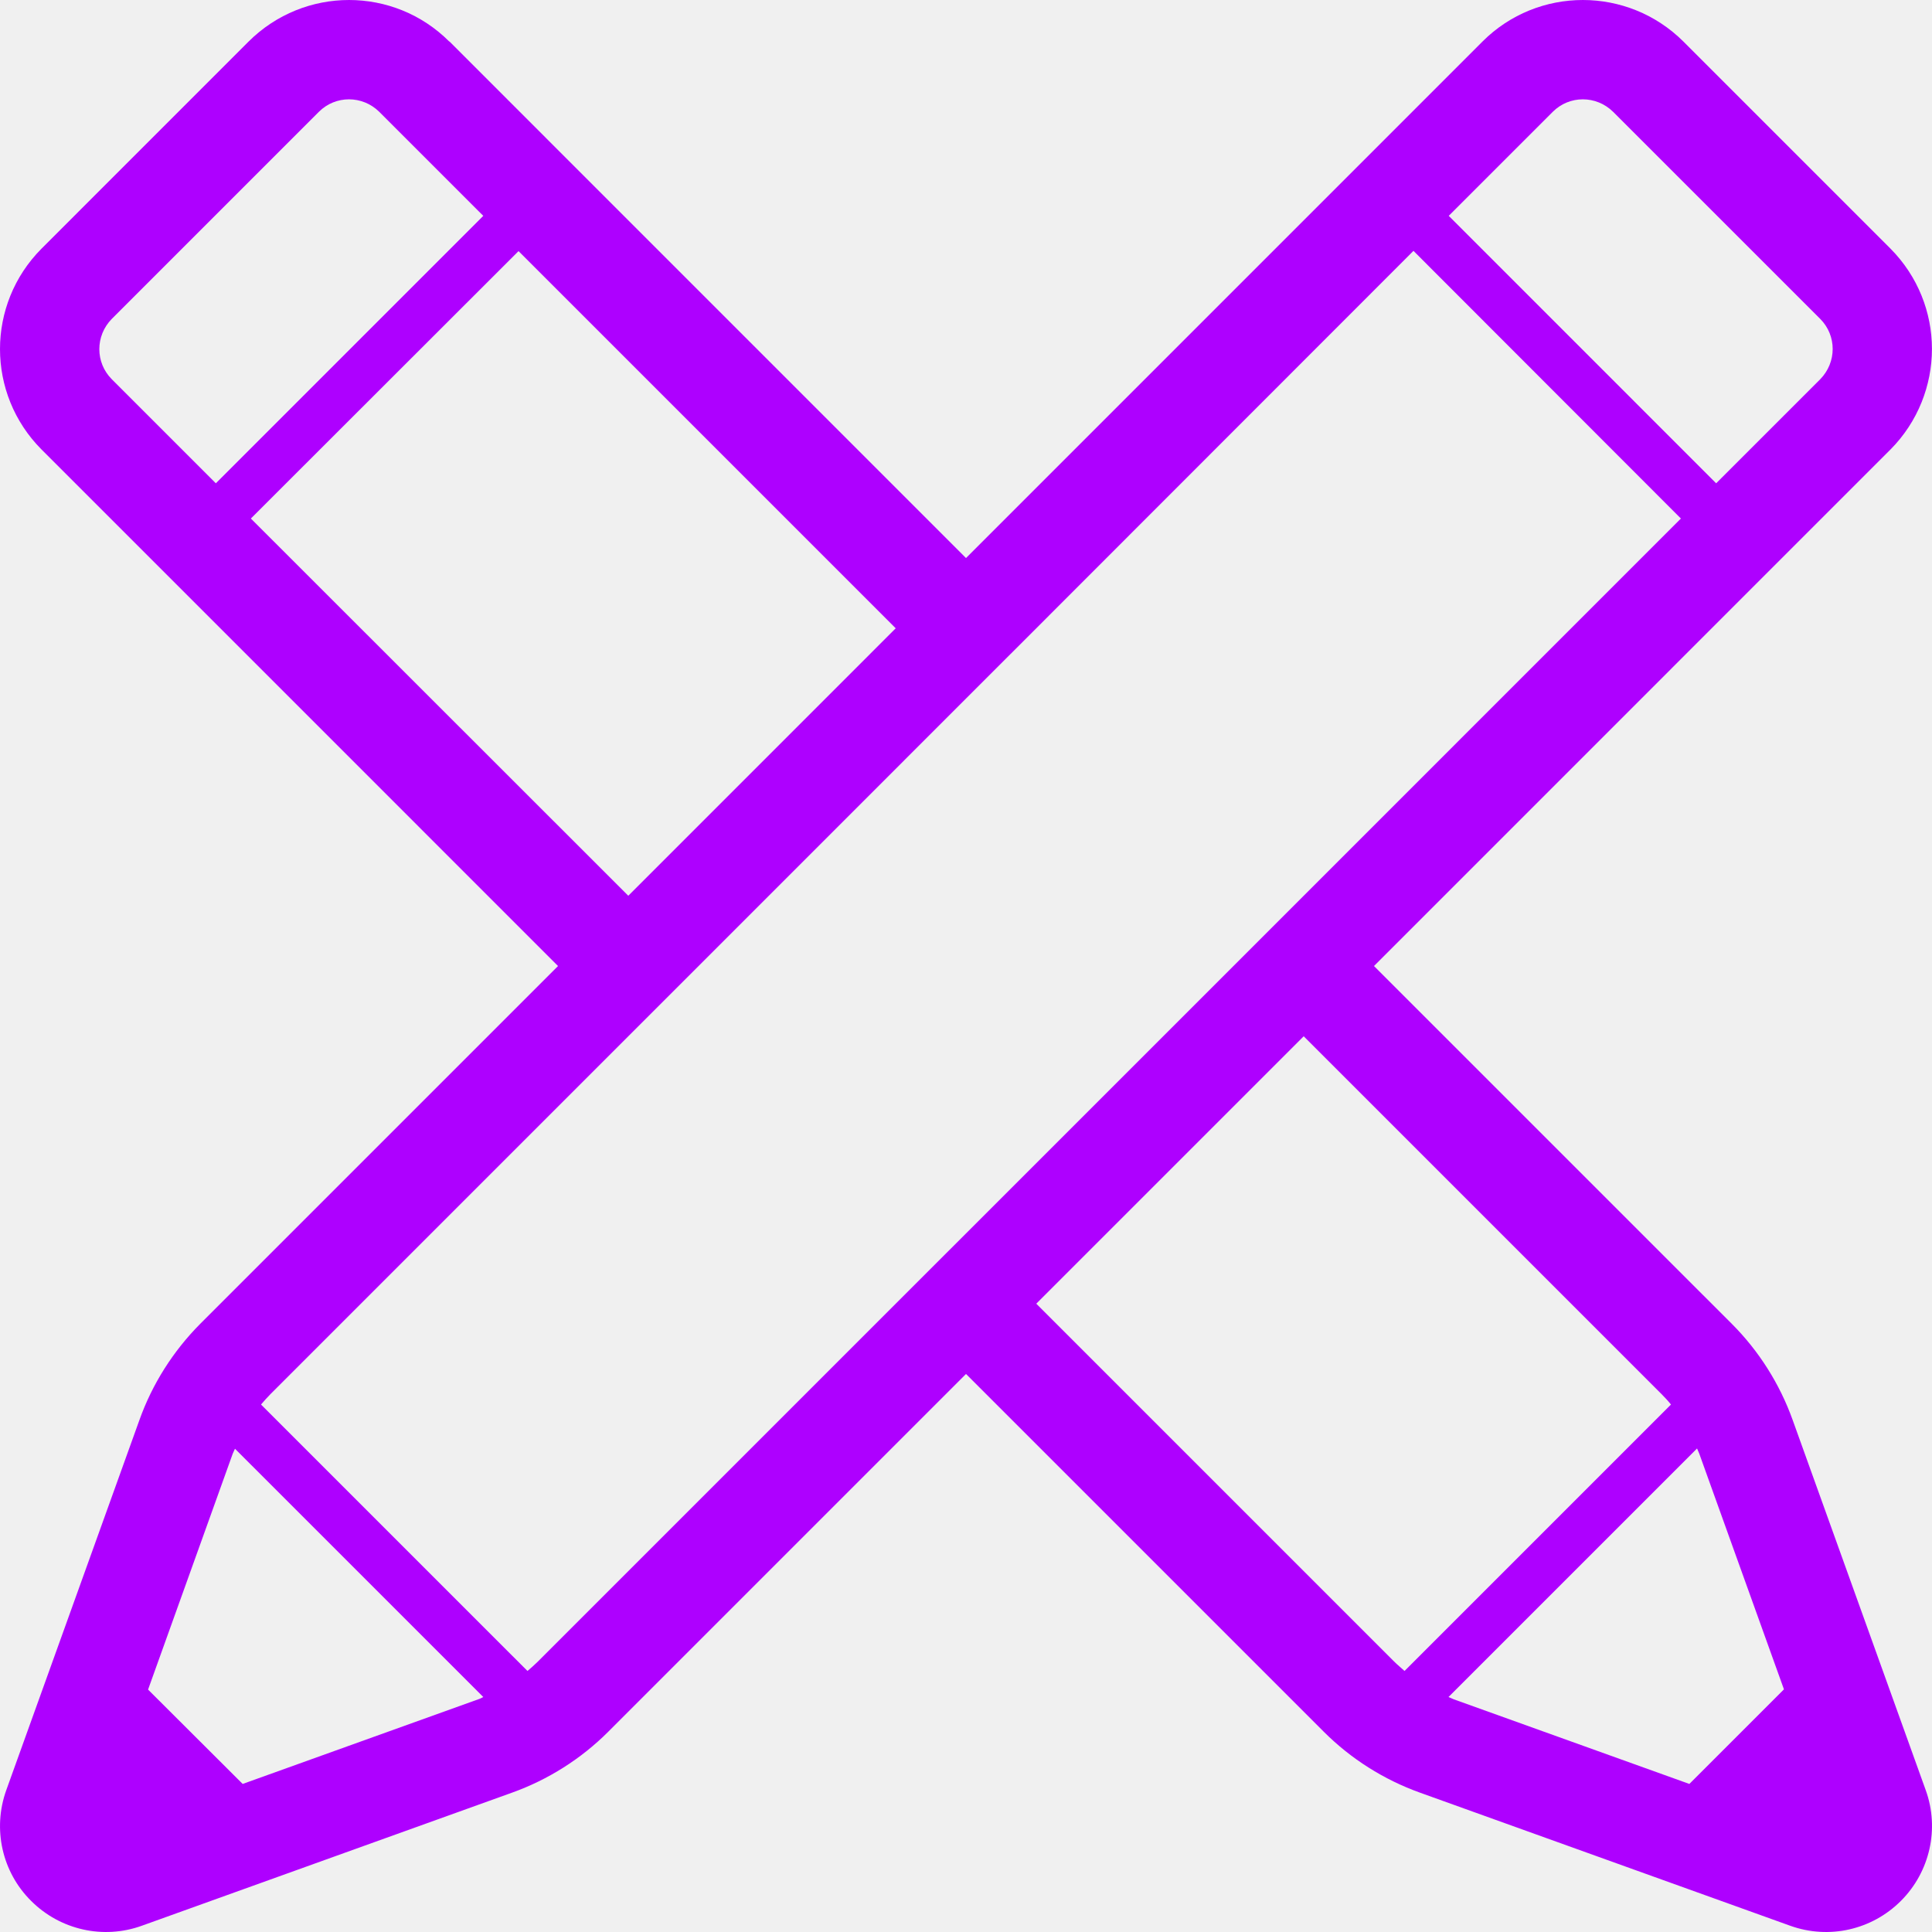
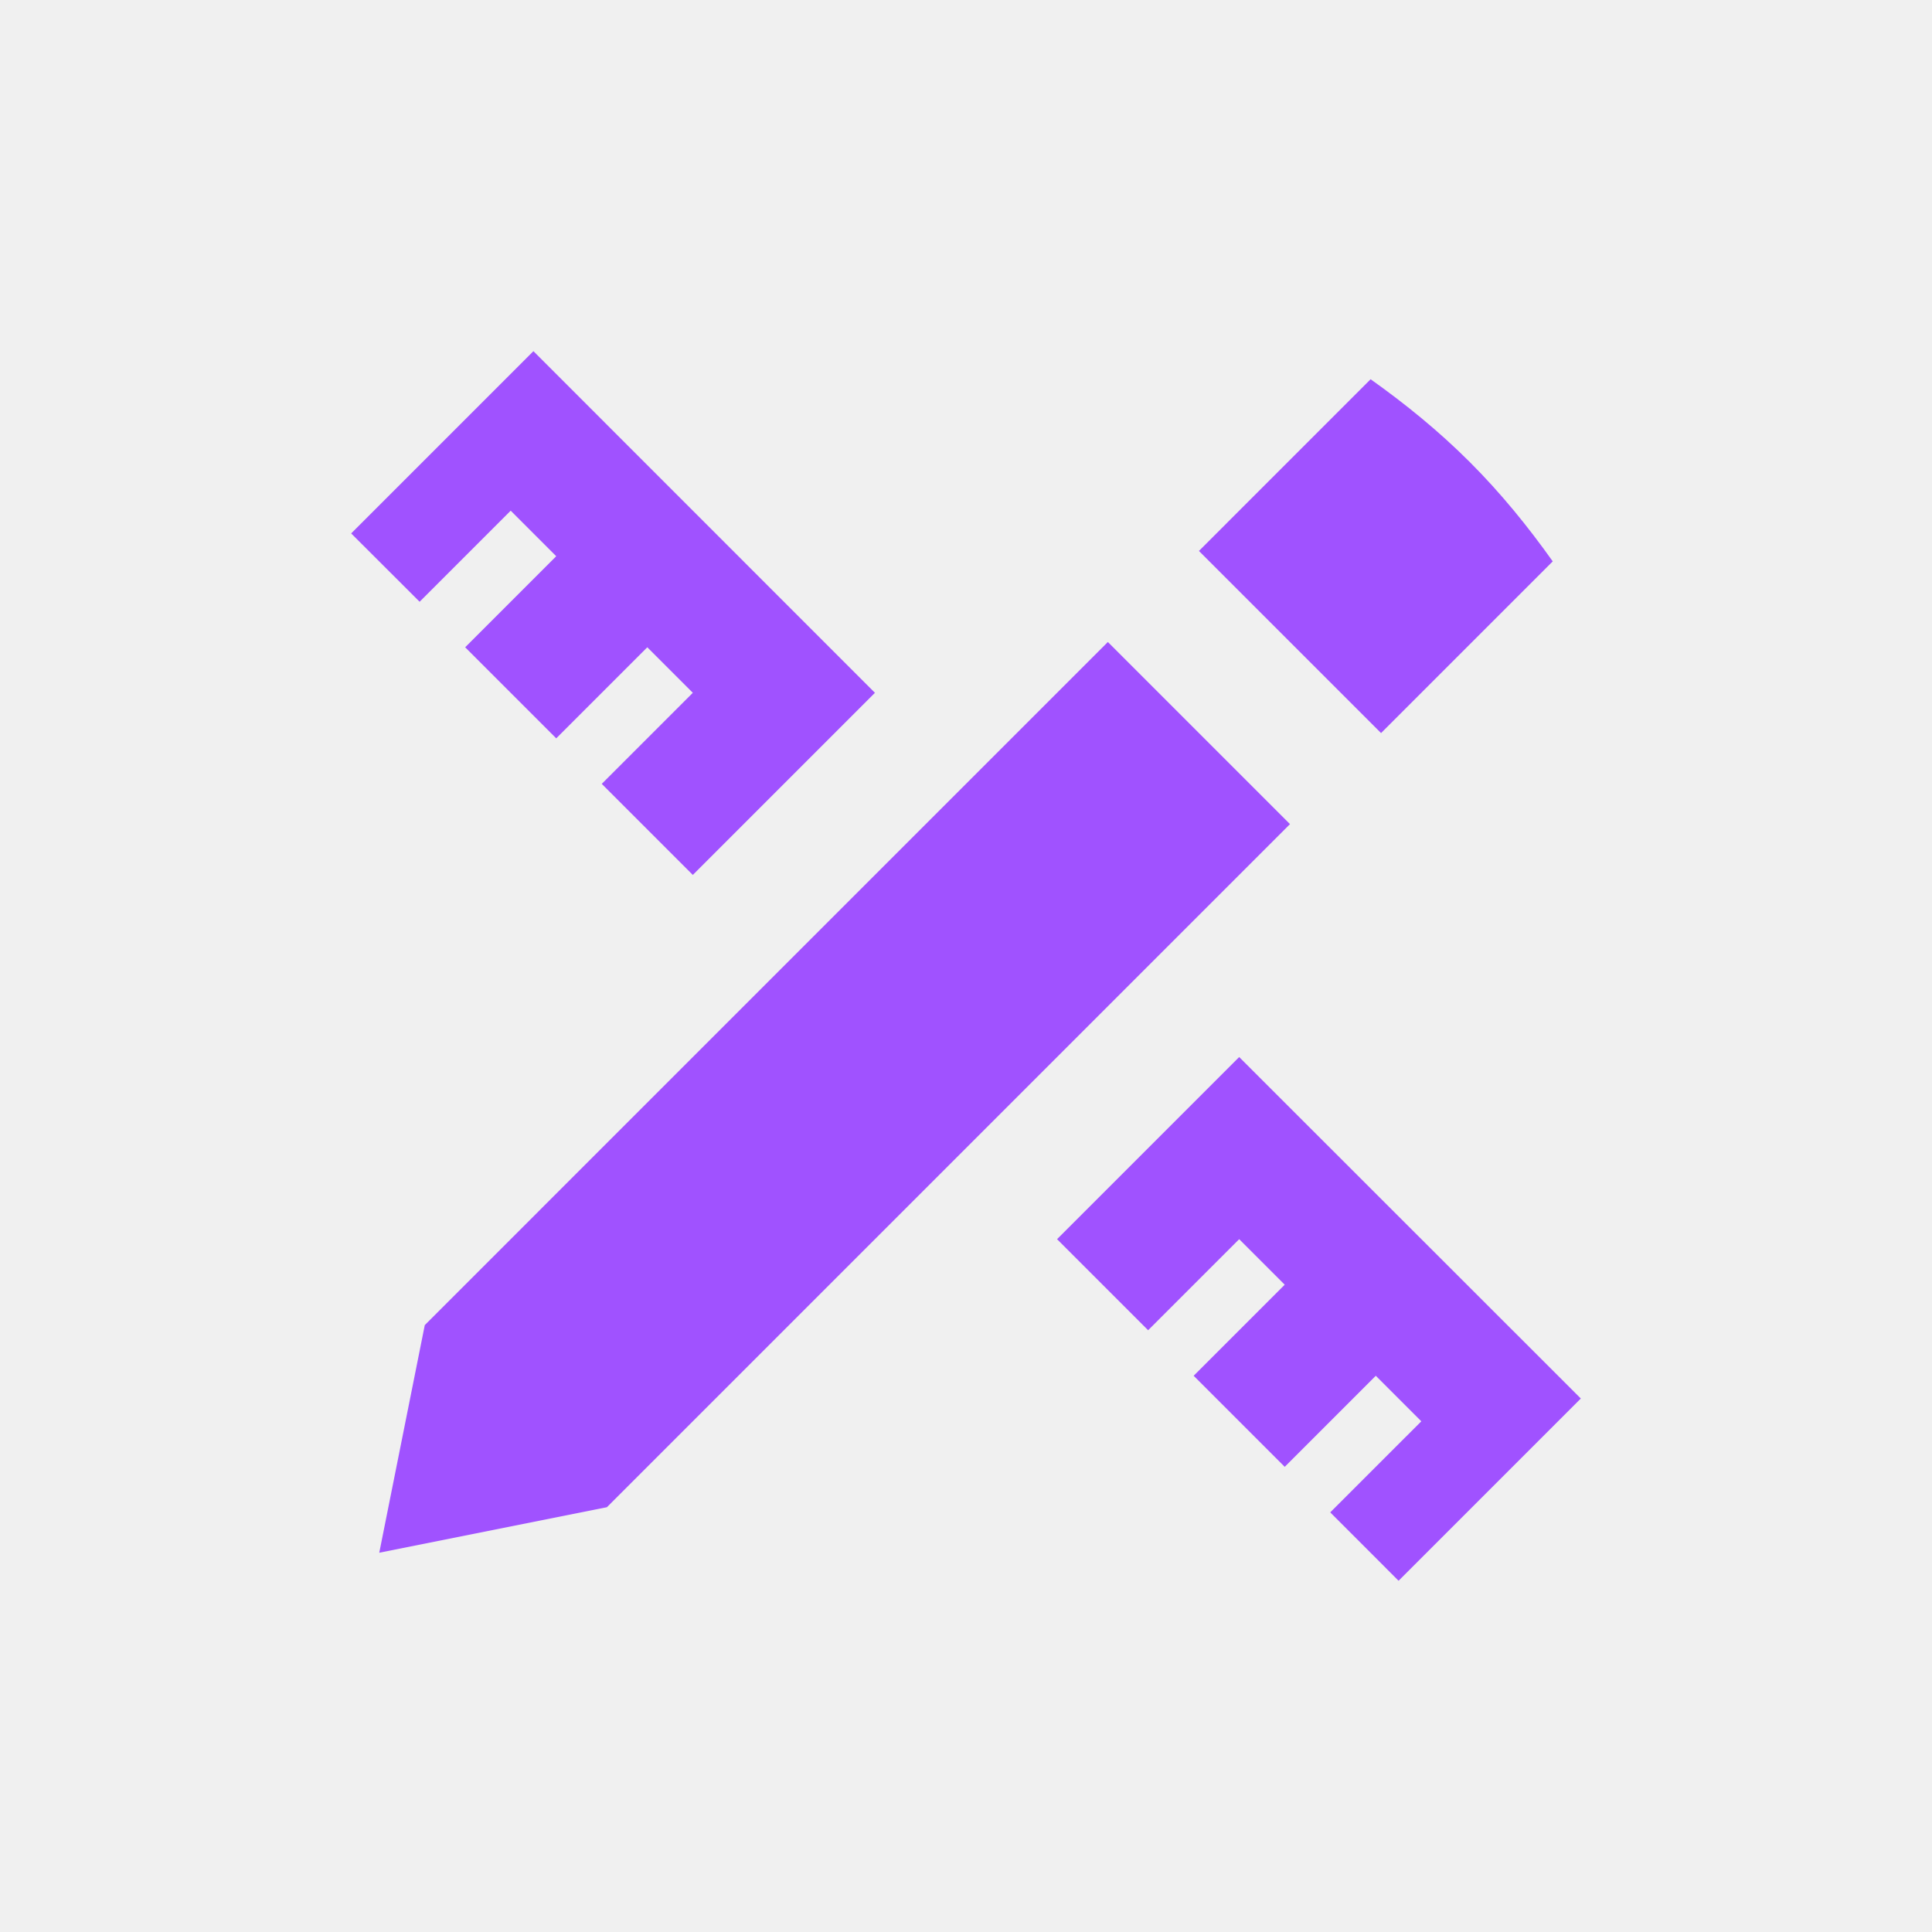
- <svg xmlns="http://www.w3.org/2000/svg" height="800px" width="800px" version="1.1" id="_x32_" viewBox="0 0 512 512" xml:space="preserve" fill="#ffffff">
+ <svg xmlns="http://www.w3.org/2000/svg" width="256px" height="256px" viewBox="0 0 30.00 30.00" version="1.1" id="svg822" fill="#000000" stroke="#000000">
  <g id="SVGRepo_bgCarrier" stroke-width="0" />
  <g id="SVGRepo_tracerCarrier" stroke-linecap="round" stroke-linejoin="round" />
  <g id="SVGRepo_iconCarrier">
-     <style type="text/css"> .st0{fill:#ae00ff;} </style>
-     <g>
-       <path class="st0" d="M475.068,376.295c-3.421-9.544-8.948-18.292-16.122-25.47l-94.824-94.819L456.12,164l9.275-9.278 l35.601-35.597c7.306-7.366,10.989-17.048,10.989-26.653c0-9.604-3.683-19.218-10.989-26.584l-54.88-54.883 c-14.741-14.672-38.564-14.672-53.24,0L357.279,46.61L256.002,147.887l-91.998-91.998l-9.343-9.347l-35.533-35.537h-0.069 c-14.677-14.672-38.431-14.672-53.172,0L11.009,65.888c-14.677,14.741-14.677,38.496,0,53.237l35.601,35.597l101.272,101.286 l-94.823,94.819c-7.178,7.238-12.705,15.925-16.126,25.538L1.662,474.408c-3.684,10.273-1.116,21.721,6.582,29.345 c7.7,7.709,19.148,10.273,29.35,6.586l98.116-35.271c9.54-3.422,18.292-8.954,25.465-16.123l94.828-94.828l94.828,94.828 c7.169,7.169,15.924,12.7,25.465,16.123l98.116,35.271c10.265,3.687,21.649,1.123,29.35-6.586 c7.697-7.692,10.264-19.14,6.577-29.345L475.068,376.295z M411.501,29.63c4.408-4.408,11.513-4.408,15.989,0l54.883,54.875 c4.408,4.416,4.408,11.516,0,16.002l-26.254,26.249l-1.32,1.321L383.927,57.2L411.501,29.63z M29.63,100.507 c-4.408-4.417-4.408-11.518,0-16.002L84.509,29.63c4.412-4.408,11.518-4.408,15.993,0l26.254,26.258l1.321,1.312l-70.876,70.877 L29.63,100.507z M66.483,137.416l70.936-70.868l99.956,99.956l-70.872,70.877L66.483,137.416z M126.757,450.328l-62.447,22.434 l-25.07-25.006l22.437-62.515c0.198-0.455,0.395-0.918,0.592-1.312l65.809,65.799C127.679,449.934,127.219,450.191,126.757,450.328 z M142.553,440.32c-0.858,0.858-1.844,1.715-2.765,2.504l-70.612-70.61c0.794-0.926,1.647-1.904,2.504-2.762l94.824-94.828 l18.626-18.617l70.872-70.886l18.622-18.617l99.96-100.024l70.872,70.936l-99.96,99.965l-18.622,18.626l-70.872,70.868 l-18.626,18.617L142.553,440.32z M372.217,442.824c-0.922-0.858-1.912-1.646-2.765-2.504l-94.828-94.828l0,0l70.872-70.868 l94.829,94.828c0.857,0.858,1.71,1.776,2.499,2.762L372.217,442.824z M447.695,472.761l-62.451-22.434 c-0.463-0.198-0.922-0.394-1.38-0.6l65.873-65.869c0.197,0.464,0.394,0.926,0.587,1.381l22.442,62.456L447.695,472.761z" />
+     <defs id="defs816"> </defs>
+     <g id="layer1" transform="translate(0,-289.0625)">
+       <path style="opacity:1;fill:#a052ff;fill-opacity:1;stroke:none;stroke-width:2;stroke-miterlimit:4;stroke-dasharray:none;stroke-opacity:1" d="M 8.283,5.453 5.453,8.283 6.516,9.344 7.93,7.93 8.637,8.637 7.223,10.051 l 1.414,1.414 1.414,-1.414 0.707,0.707 -1.414,1.414 1.414,1.414 2.828,-2.828 z M 21.283,5.889 18.617,8.555 21.445,11.383 24.111,8.717 C 23.728,8.178 23.307,7.659 22.824,7.176 22.341,6.693 21.822,6.272 21.283,5.889 Z M 17.203,9.969 6.596,20.576 5.889,24.111 9.424,23.404 20.031,12.797 Z m 2.039,6.445 -2.828,2.828 1.414,1.414 1.414,-1.414 0.707,0.707 -1.414,1.414 1.414,1.414 1.414,-1.414 0.707,0.707 -1.414,1.414 1.061,1.062 2.83,-2.83 z" transform="translate(0,289.0625)" id="rect1114" />
    </g>
  </g>
</svg>
